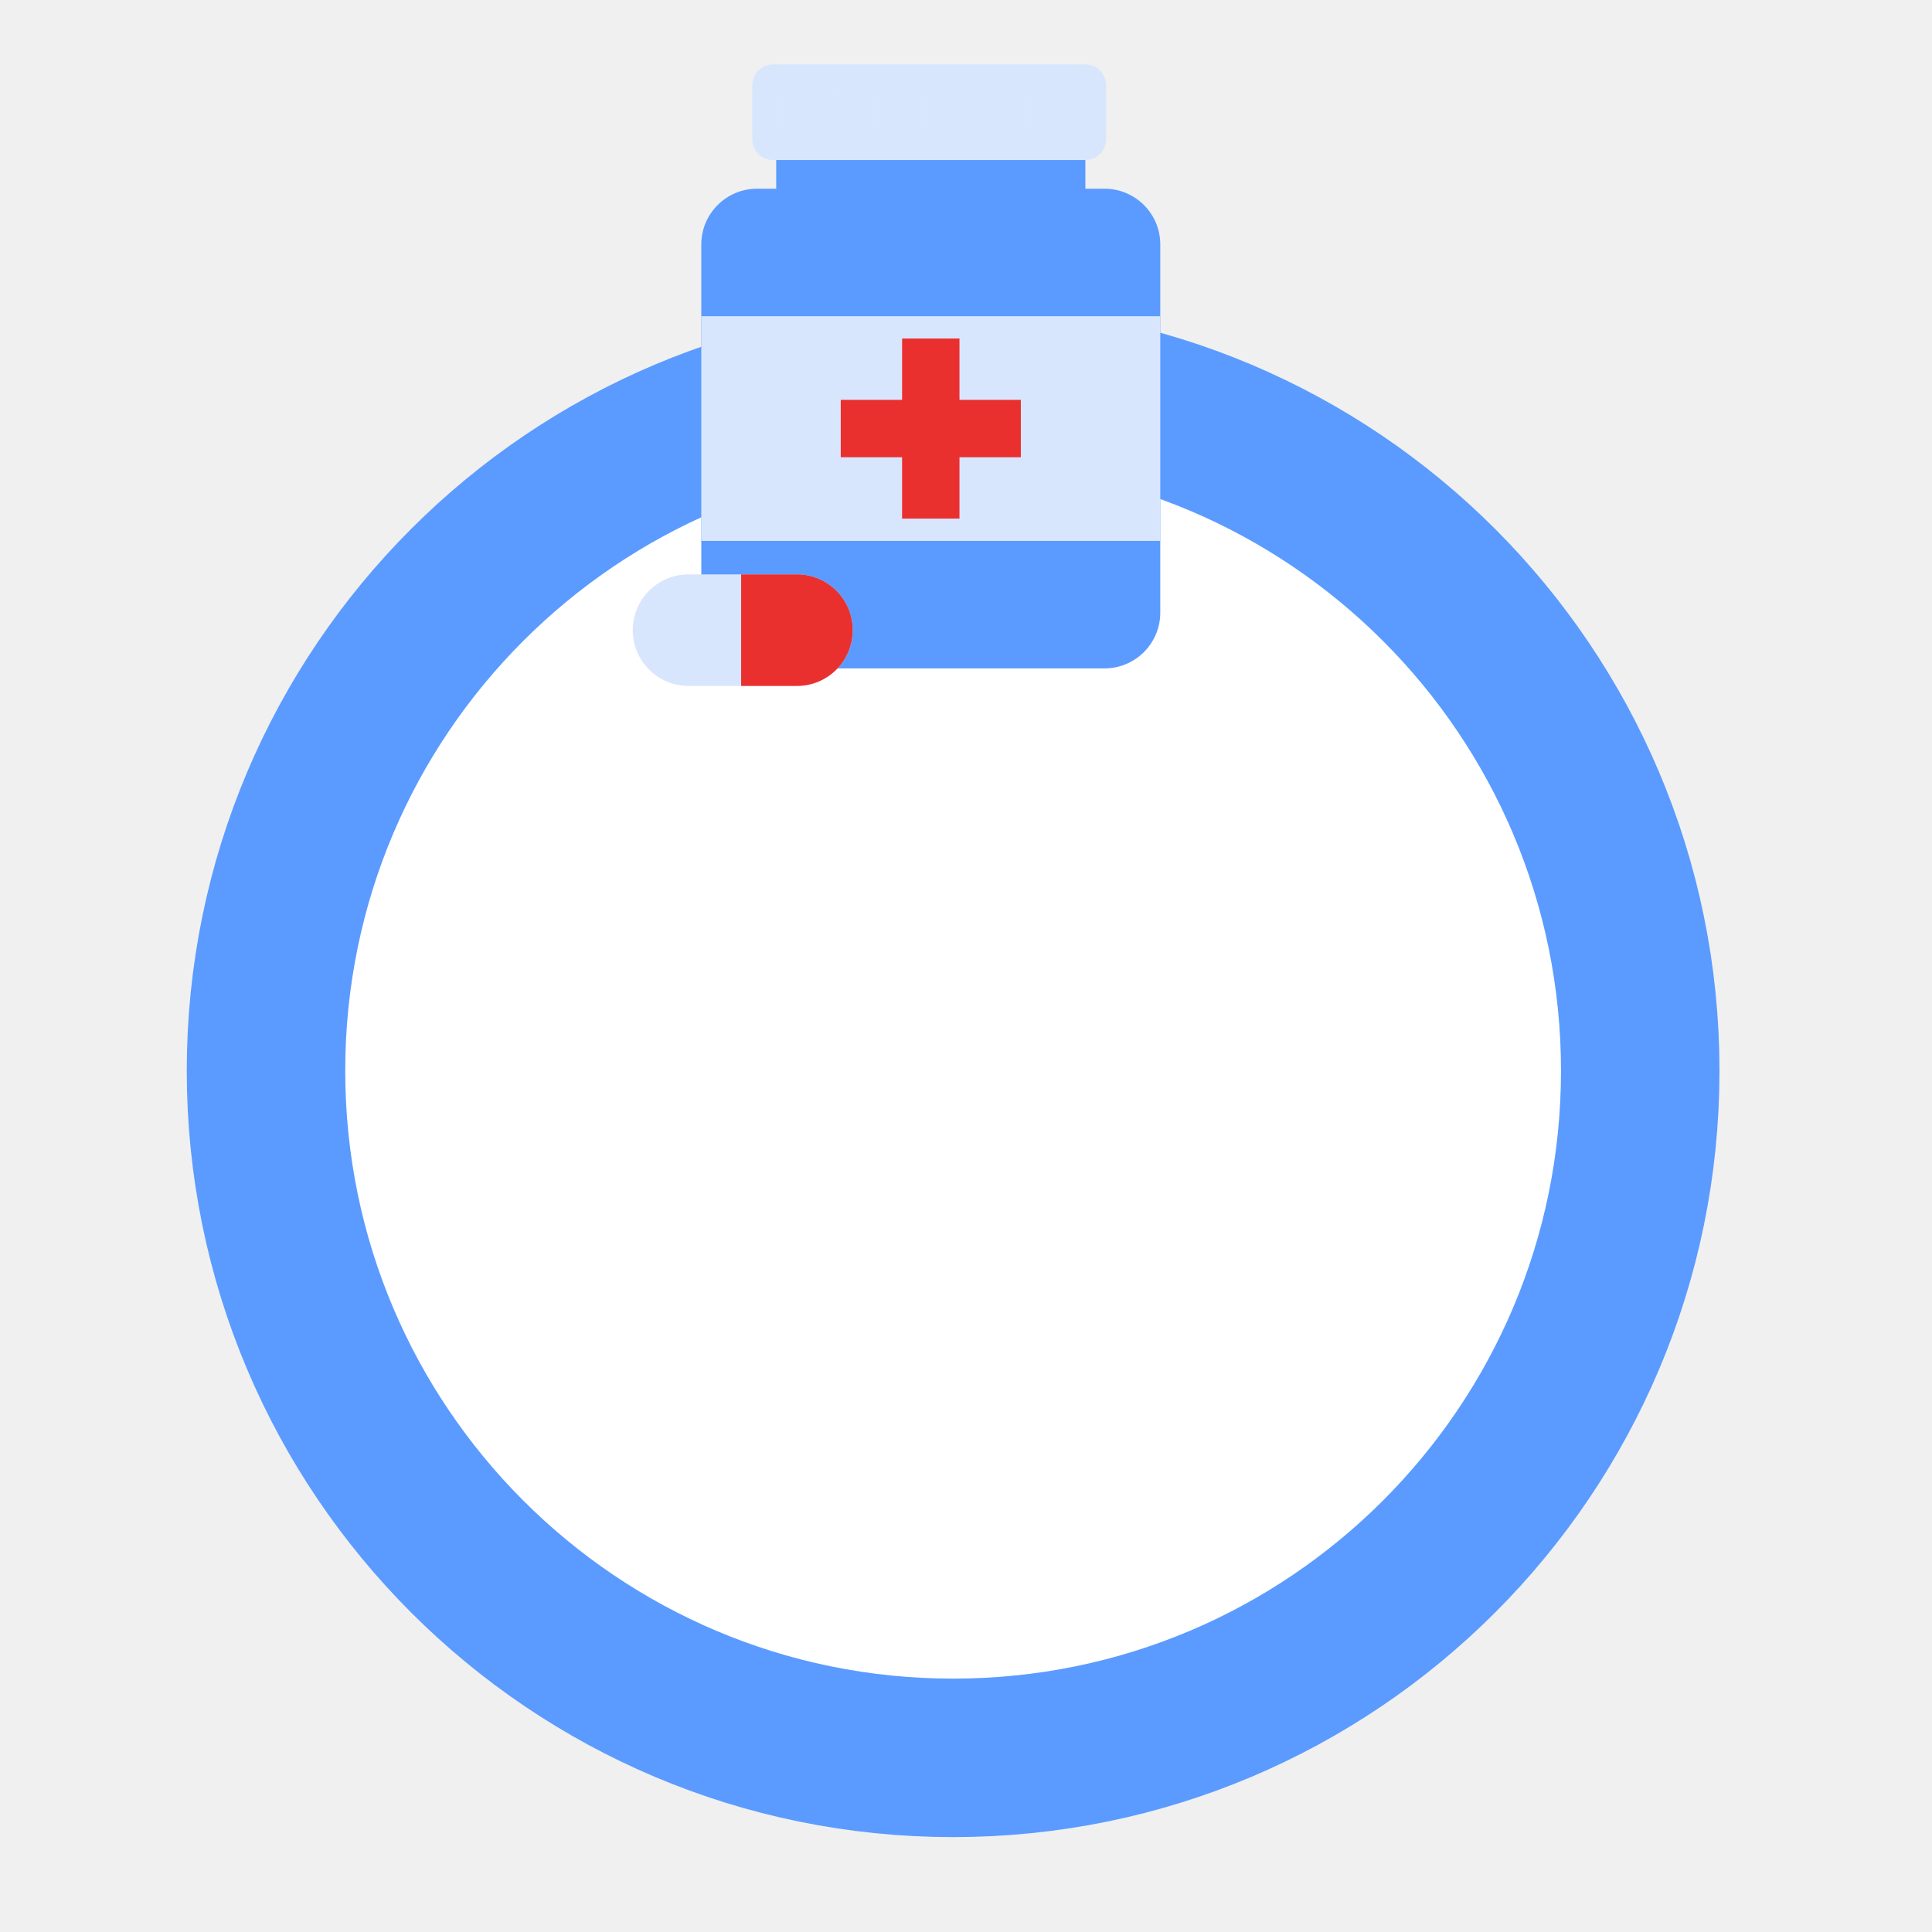
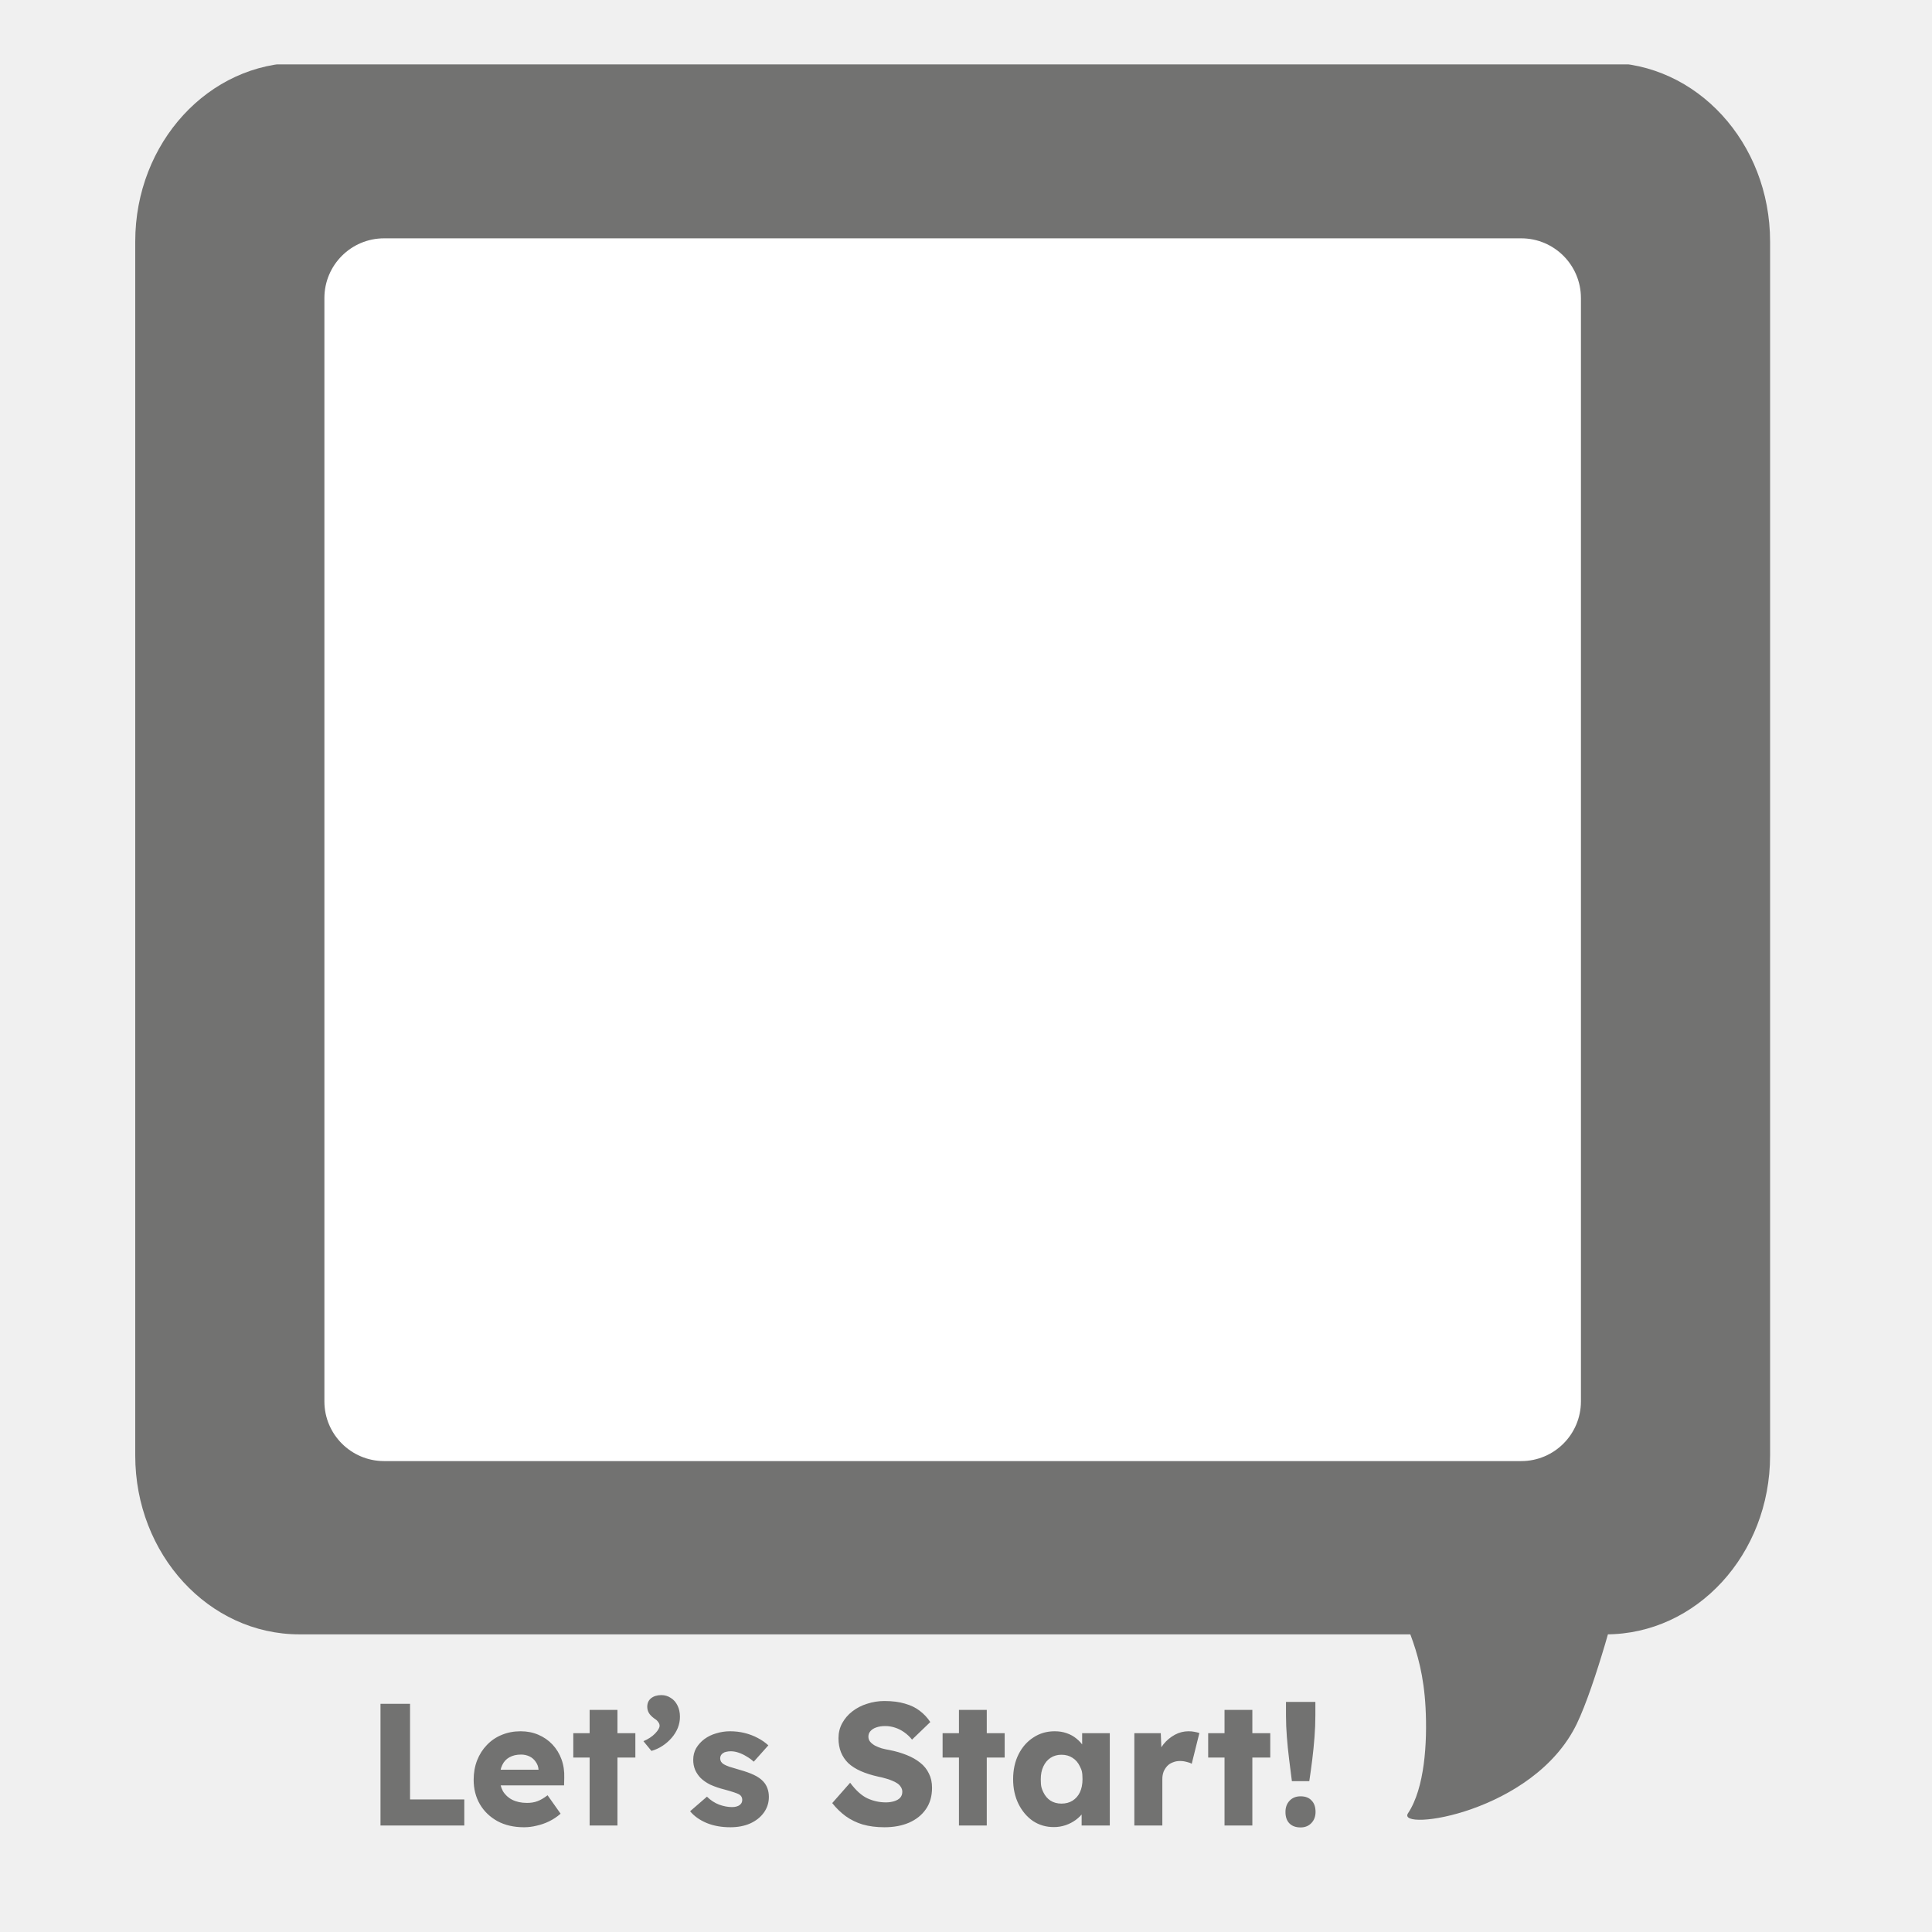
<svg xmlns="http://www.w3.org/2000/svg" fill="none" width="300" height="300" viewBox="0 0 300 300">
  <g transform="translate(10 10)">
-     <circle cx="138" cy="156.264" r="106.696" fill="#fff" stroke="#5B9BFF" stroke-width="24.609" />
-     <rect width="71.27" height="74.487" x="98.897" y="19.302" fill="#5B9BFF" rx="8.661" />
-     <rect width="48.008" height="23.014" x="110.528" y="11.879" fill="#5B9BFF" rx="3.217" />
-     <rect width="54.938" height="14.848" x="106.815" fill="#D8E6FD" rx="3.217" />
-     <rect width="2.092" height="6.187" x="111.27" y="4.207" fill="#D8E6FD" opacity=".75" rx="1.046" />
-     <rect width="2.092" height="6.187" x="140.561" y="4.207" fill="#D8E6FD" opacity=".75" rx="1.046" />
-     <rect width="2.092" height="6.187" x="125.916" y="4.207" fill="#D8E6FD" opacity=".75" rx="1.046" />
-     <rect width="2.092" height="6.187" x="155.207" y="4.207" fill="#D8E6FD" opacity=".75" rx="1.046" />
-     <rect width="2.092" height="6.187" x="118.592" y="4.207" fill="#D8E6FD" opacity=".75" rx="1.046" />
-     <rect width="2.092" height="6.187" x="147.884" y="4.207" fill="#D8E6FD" opacity=".75" rx="1.046" />
-     <rect width="2.092" height="6.187" x="133.238" y="4.207" fill="#D8E6FD" opacity=".75" rx="1.046" />
-     <path fill="#D8E6FD" d="M98.897 39.1h71.27v34.893h-71.27z" />
-     <path fill="#EA2F2F" d="M130.078 42.563h8.909v27.964h-8.909z" />
-     <path fill="#EA2F2F" d="M120.55 61v-8.909h27.964V61z" />
-     <rect width="34.15" height="17.323" fill="#D8E6FD" rx="8.661" transform="matrix(-1 0 0 1 122.406 79.189)" />
-     <path fill="#EA2F2F" d="M122.406 87.85a8.66 8.66 0 0 0-8.661-8.661h-8.661v17.323h8.661a8.66 8.66 0 0 0 8.661-8.662" />
+     <g clip-path="url(#a)">
+       <path fill="#727271" d="M11 27.493C11 12.163 22.413-.266 36.492-.266h202.874c14.079 0 25.492 12.428 25.492 27.76v188.529c0 15.331-11.413 27.759-25.492 27.759H36.492C22.413 243.782 11 231.354 11 216.023z" />
+       <path fill="#727271" d="M208.638 271.559c2.589-3.898 3.007-10.956 2.721-16.394-.525-9.965-4.002-13.817-5.245-19.479h35.666c-.354 2.12-4.062 16.029-6.931 21.976-6.706 13.897-28.134 16.793-26.211 13.897" />
+       <rect width="195.114" height="189.869" x="40.372" y="27.008" fill="#fff" rx="9.273" />
+       <path fill="#727271" d="M49.082 273.465v-18.9h4.59v14.85h8.424v4.05zm22.297.27q-2.376 0-4.13-.945-1.756-.972-2.727-2.619-.973-1.674-.973-3.807 0-1.647.54-3.024t1.513-2.376a6.5 6.5 0 0 1 2.294-1.566q1.35-.567 2.944-.567 1.51 0 2.754.54 1.269.54 2.187 1.512a6.6 6.6 0 0 1 1.403 2.295q.487 1.323.433 2.889l-.028 1.161H66.17l-.621-2.43h8.531l-.458.513v-.54a2.27 2.27 0 0 0-.432-1.188 2.37 2.37 0 0 0-.945-.837 3 3 0 0 0-1.35-.297q-1.054 0-1.81.432-.73.405-1.106 1.215-.378.783-.378 1.944 0 1.188.486 2.079a3.53 3.53 0 0 0 1.457 1.35q.972.486 2.295.486.92 0 1.62-.27.73-.27 1.567-.918l2.024 2.862a8 8 0 0 1-1.782 1.188 8.6 8.6 0 0 1-1.944.675 8 8 0 0 1-1.944.243zm10.178-.27V255.51h4.32v17.955zm-2.538-10.557v-3.78h9.639v3.78h-9.64zm12.135-1.026-1.242-1.512q1.134-.486 1.809-1.188.702-.729.702-1.215a.9.9 0 0 0-.216-.567q-.189-.297-.594-.54-.621-.459-.864-.891a1.9 1.9 0 0 1-.243-.945q0-.837.594-1.323.621-.486 1.593-.486.81 0 1.458.432.674.405 1.053 1.188.378.756.378 1.755 0 .864-.324 1.701a5.6 5.6 0 0 1-.945 1.539 6.7 6.7 0 0 1-1.404 1.242q-.81.54-1.755.81m12.268 11.853q-2.106 0-3.727-.675-1.592-.675-2.537-1.809l2.618-2.268a5.4 5.4 0 0 0 1.891 1.242q1.053.378 1.998.378.378 0 .675-.081t.486-.216q.216-.162.324-.351.108-.216.108-.486 0-.54-.486-.837-.243-.135-.81-.324t-1.458-.432a13 13 0 0 1-2.214-.756q-.92-.459-1.513-1.053a4.3 4.3 0 0 1-.837-1.242 4 4 0 0 1-.296-1.566q0-.999.459-1.809a5 5 0 0 1 1.269-1.404 5.8 5.8 0 0 1 1.836-.891 7.3 7.3 0 0 1 2.16-.324q1.188 0 2.268.27t1.998.756q.945.486 1.674 1.161l-2.268 2.538a5.7 5.7 0 0 0-1.107-.81 5.6 5.6 0 0 0-1.242-.594 3.8 3.8 0 0 0-1.188-.216q-.405 0-.729.081a1.2 1.2 0 0 0-.513.216.87.87 0 0 0-.324.351.9.9 0 0 0-.108.459q0 .27.135.513.162.243.432.405t.864.378q.594.189 1.62.486 1.269.351 2.187.783t1.458 1.026q.432.459.648 1.08.216.594.216 1.296a4.08 4.08 0 0 1-.783 2.457q-.756 1.053-2.106 1.674-1.35.594-3.078.594m23.906 0q-1.863 0-3.375-.432a9 9 0 0 1-2.646-1.296 11 11 0 0 1-2.079-2.025l2.781-3.159q1.35 1.809 2.7 2.43a6.8 6.8 0 0 0 2.835.621 4.4 4.4 0 0 0 1.323-.189q.594-.189.918-.54.324-.378.324-.918 0-.405-.216-.729a1.8 1.8 0 0 0-.54-.567 4 4 0 0 0-.837-.432 6.3 6.3 0 0 0-1.026-.351q-.54-.162-1.107-.27-1.566-.351-2.727-.864t-1.944-1.242a5 5 0 0 1-1.134-1.701q-.378-.972-.378-2.16 0-1.269.567-2.322a5.9 5.9 0 0 1 1.566-1.836 7.1 7.1 0 0 1 2.295-1.188 8.5 8.5 0 0 1 2.7-.432q1.863 0 3.186.405 1.35.378 2.295 1.107a7 7 0 0 1 1.647 1.755l-2.835 2.727a5.8 5.8 0 0 0-1.242-1.161q-.648-.459-1.404-.702a4.8 4.8 0 0 0-1.512-.243q-.81 0-1.404.216-.567.189-.891.567a1.23 1.23 0 0 0-.324.864q0 .459.27.783t.729.594a6.4 6.4 0 0 0 1.053.432q.594.162 1.242.27 1.485.297 2.673.783 1.215.486 2.079 1.188a4.6 4.6 0 0 1 1.35 1.674q.486.945.486 2.214 0 1.971-.972 3.348-.945 1.35-2.619 2.079-1.647.702-3.807.702m11.577-.27V255.51h4.32v17.955zm-2.538-10.557v-3.78h9.639v3.78zm17.268 10.8q-1.809 0-3.24-.945-1.404-.972-2.241-2.646-.837-1.701-.837-3.834 0-2.187.837-3.861t2.295-2.619q1.458-.972 3.321-.972 1.026 0 1.863.297.864.297 1.512.837.648.513 1.107 1.215.459.675.675 1.458l-.891-.108v-3.402h4.293v14.337h-4.374v-3.456l.972-.027a4.6 4.6 0 0 1-.702 1.431q-.486.675-1.188 1.188a5.9 5.9 0 0 1-1.566.81 5.6 5.6 0 0 1-1.836.297m1.188-3.645q.999 0 1.728-.459a3.07 3.07 0 0 0 1.134-1.296q.405-.864.405-2.025c0-1.161-.135-1.44-.405-1.998q-.405-.864-1.134-1.323-.729-.486-1.728-.486-.972 0-1.701.486-.702.459-1.107 1.323-.405.837-.405 1.998c0 1.161.135 1.449.405 2.025q.405.837 1.107 1.296.729.459 1.701.459m11.318 3.402v-14.337h4.104l.189 4.671-.81-.891a5.8 5.8 0 0 1 1.053-2.079 5.9 5.9 0 0 1 1.755-1.458 4.4 4.4 0 0 1 2.133-.54q.486 0 .891.081.432.081.783.189l-1.188 4.779q-.297-.189-.81-.297a3.8 3.8 0 0 0-1.026-.135q-.594 0-1.107.216-.513.189-.864.567a3 3 0 0 0-.567.891 3.3 3.3 0 0 0-.189 1.161v7.182zm14.003 0V255.51h4.32v17.955zm-2.538-10.557v-3.78h9.639v3.78zm12.999 3.672a432 432 0 0 1-.432-3.402 79 79 0 0 1-.351-3.483 43 43 0 0 1-.135-3.321v-2.106h4.563v2.106q0 1.62-.135 3.375t-.351 3.51a124 124 0 0 1-.459 3.321zm1.35 7.182q-1.107 0-1.728-.621t-.621-1.782q0-1.08.648-1.755t1.701-.675q1.107 0 1.701.648.621.621.621 1.782 0 1.053-.648 1.728t-1.674.675" />
+     </g>
+     <defs>
+       <clipPath id="a">
+         <path fill="#fff" d="M0 0h276v276H0z" />
+       </clipPath>
+     </defs>
  </g>
</svg>
